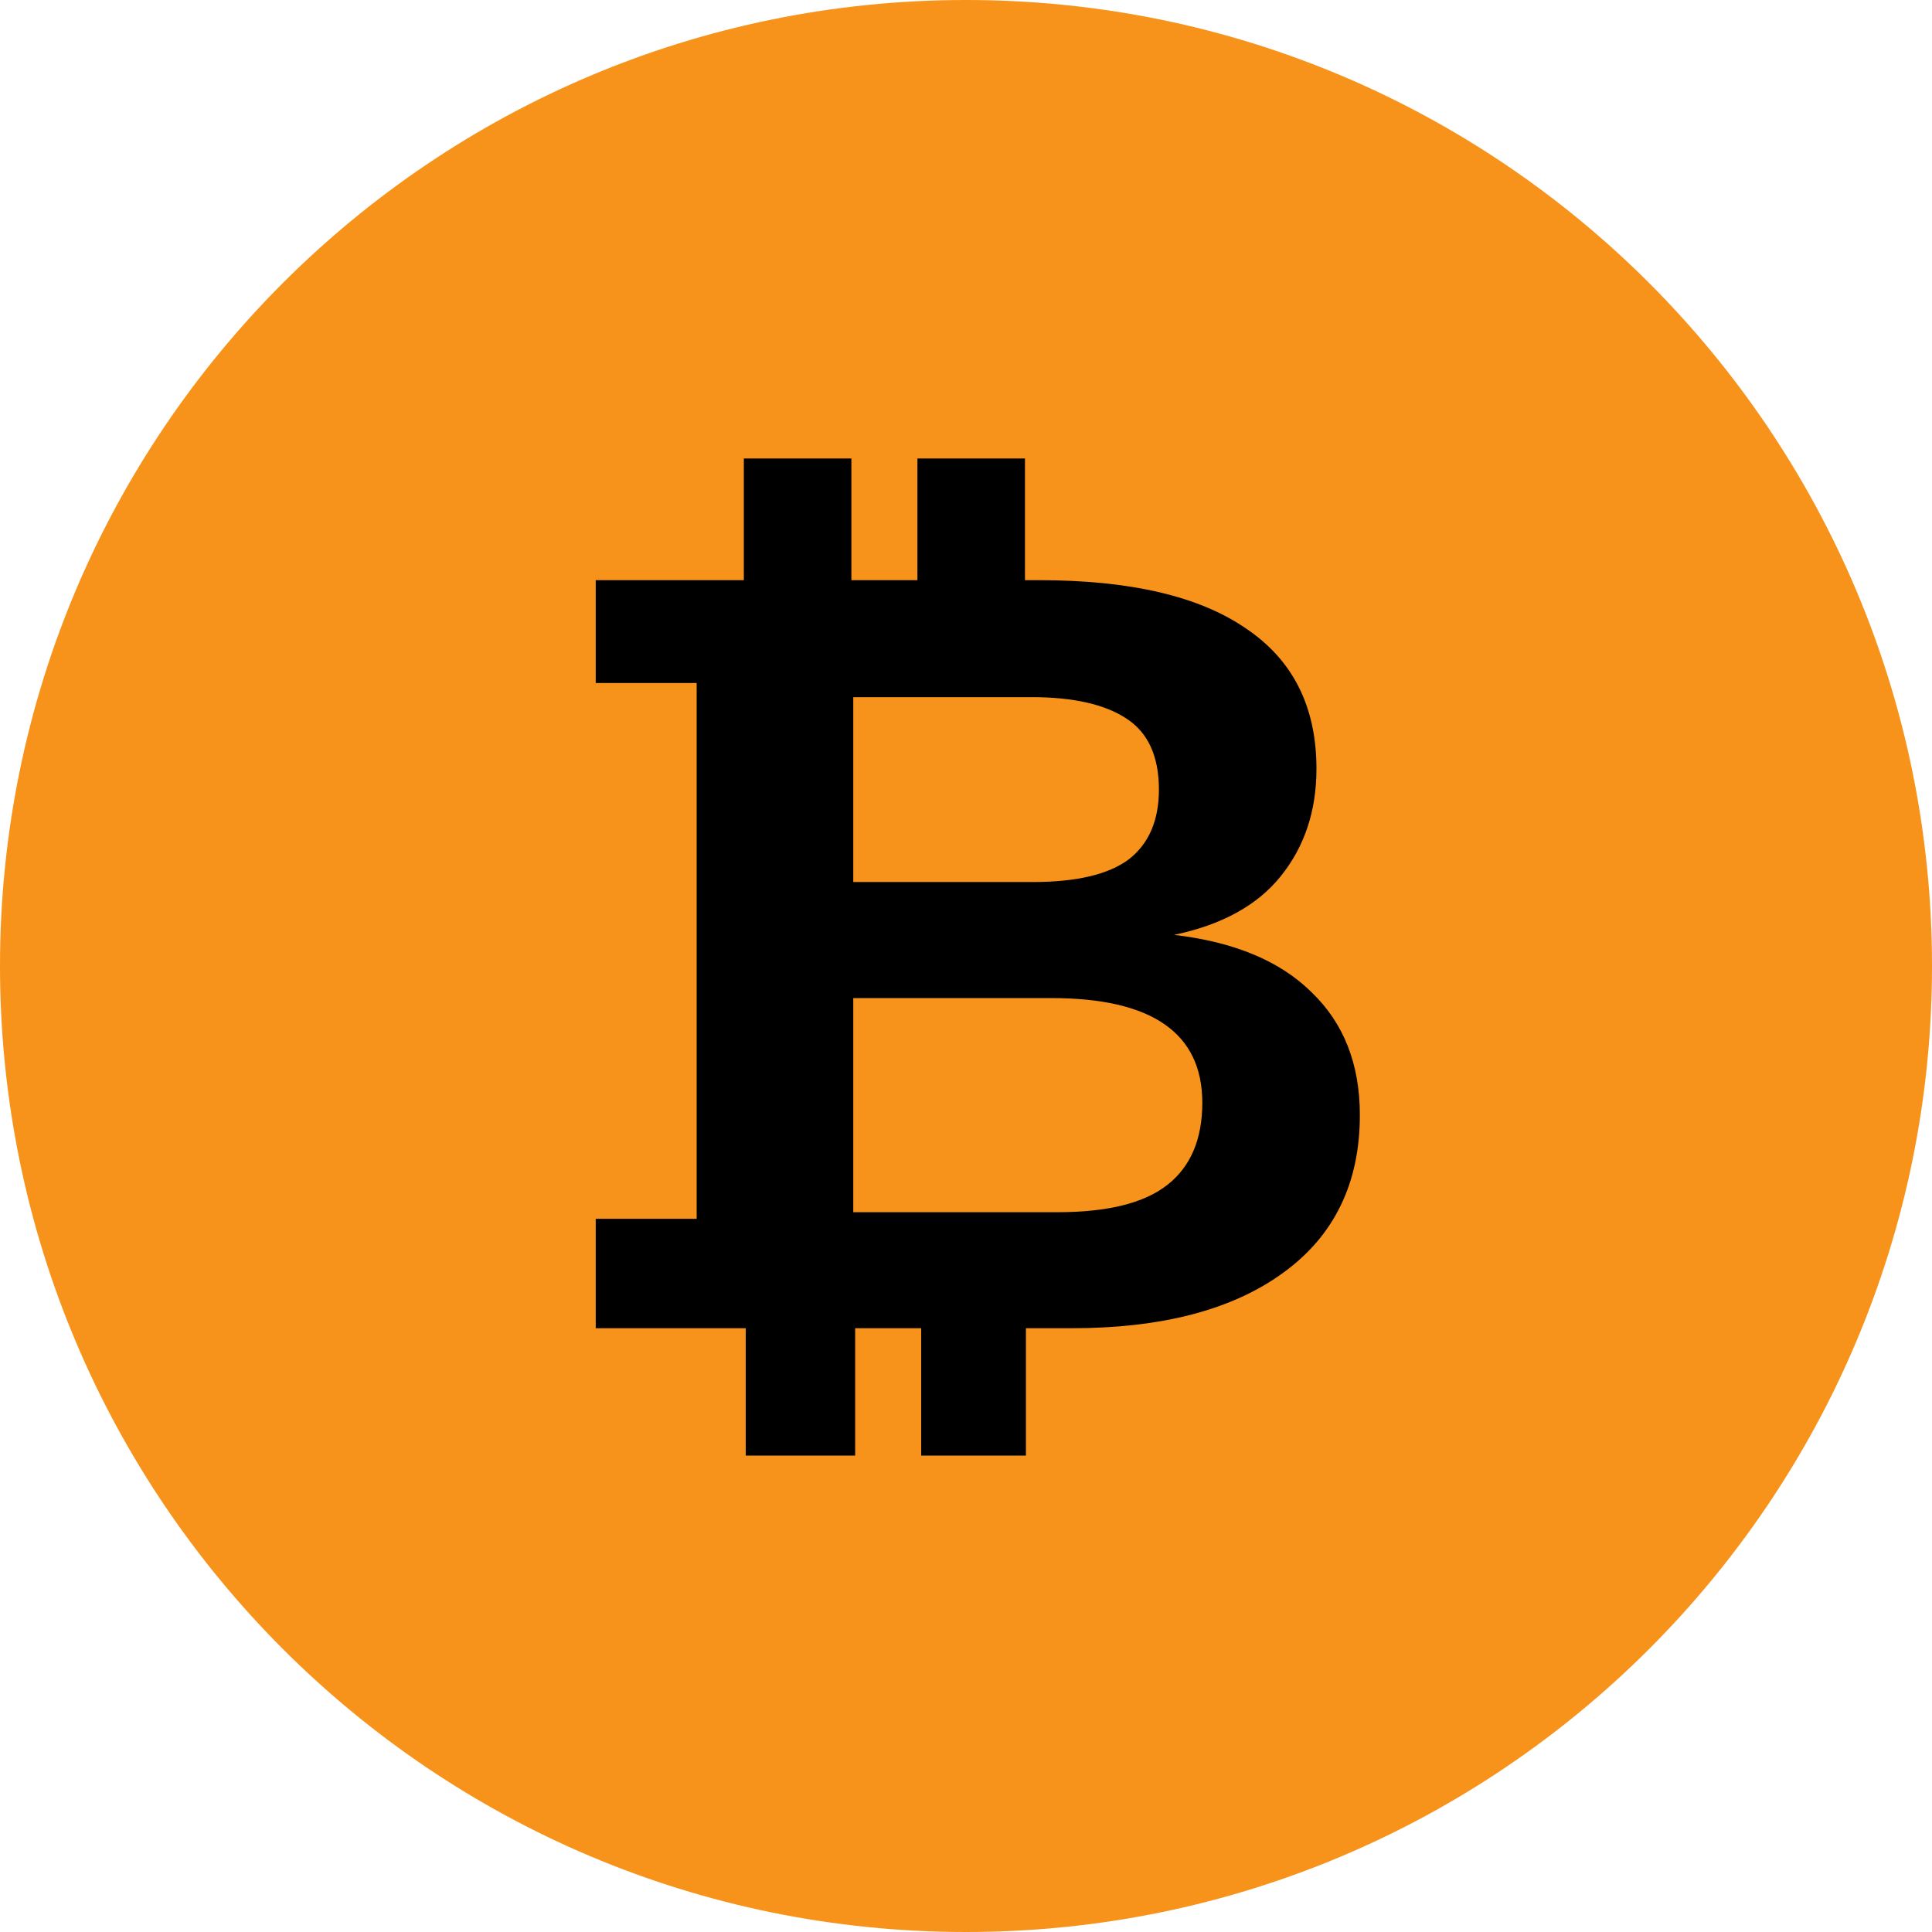
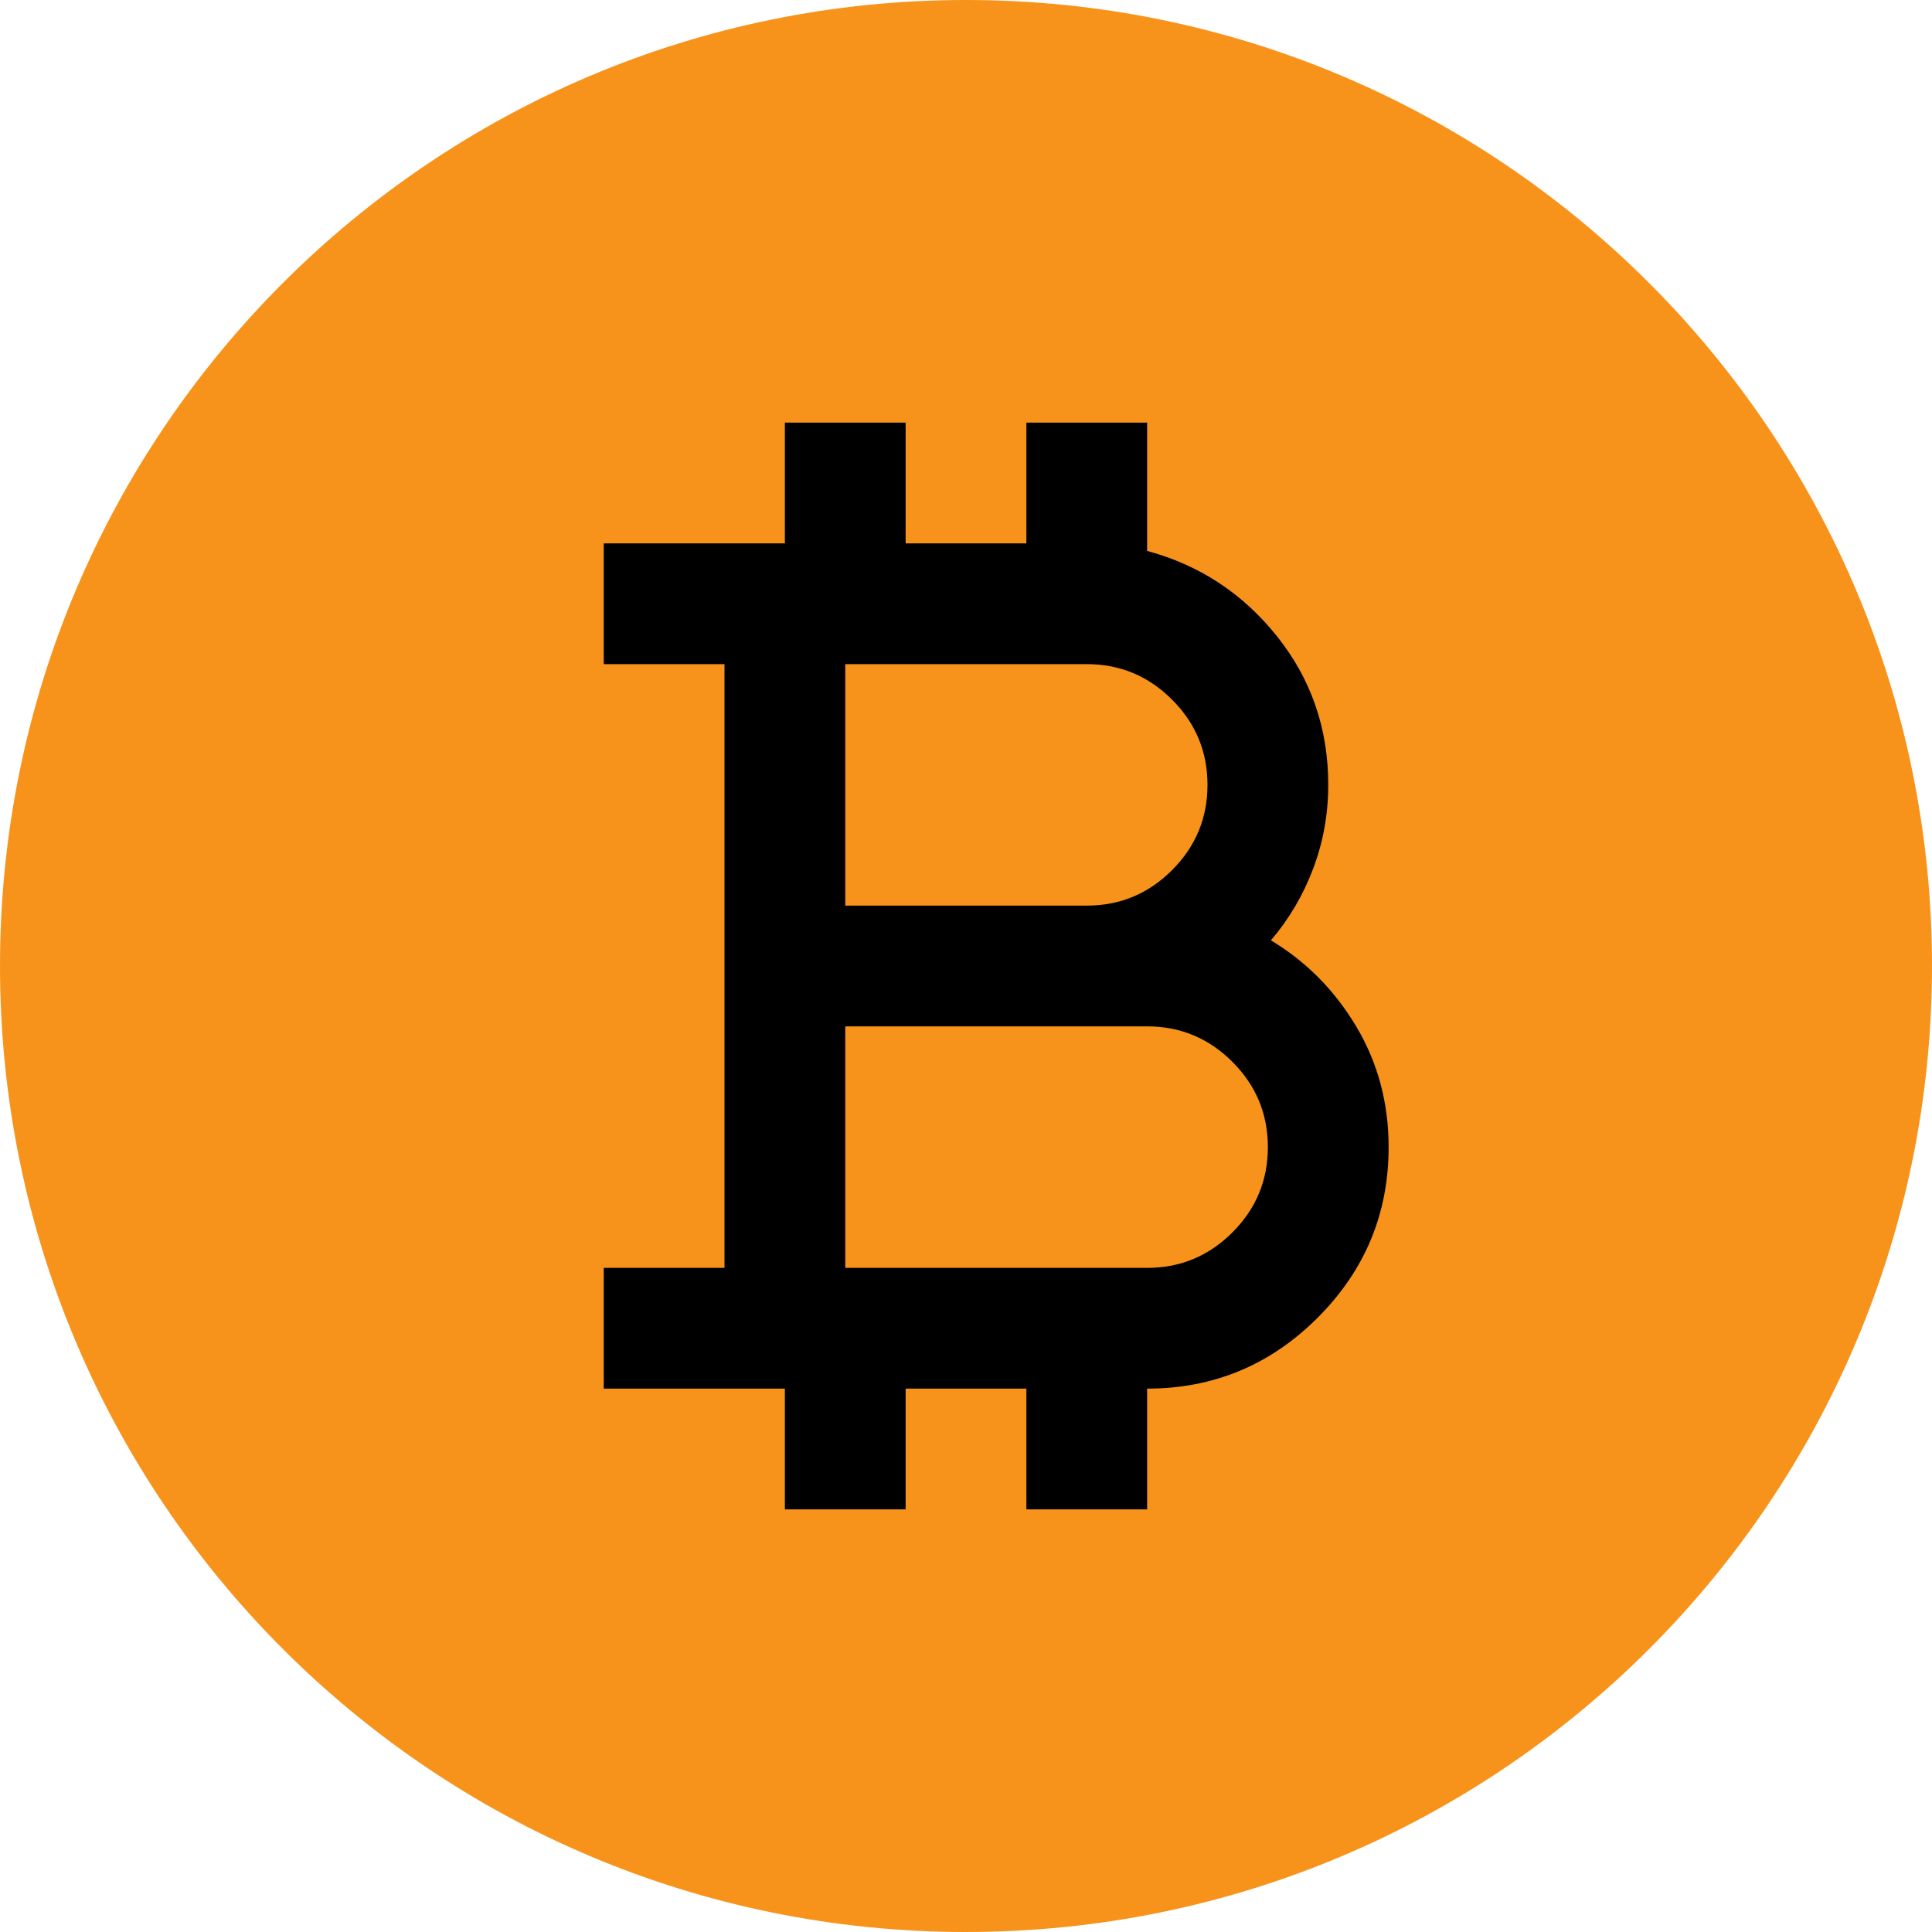
<svg xmlns="http://www.w3.org/2000/svg" width="32" height="32" viewBox="0 0 32 32" fill="none">
  <rect width="32" height="32" rx="16" fill="#F7931A" />
-   <text x="16" y="22" text-anchor="middle" fill="#000000" font-family="Arial, sans-serif" font-size="18" font-weight="bold">₿</text>
+   <g transform="translate(4, 4) scale(1)">
+     <svg height="24px" viewBox="0 -960 960 960" width="24px" fill="#000000">
+       <path d="M360-120v-80H240v-80h80v-400h-80v-80h120v-80h80v80h80v-80h80v85q52 14 86 56.5t34 98.5q0 29-10 55.5T682-497q35 21 56.5 57t21.5 80q0 66-47 113t-113 47v80h-80v-80h-80v80h-80Zm40-400h160q33 0 56.5-23.5T640-600q0-33-23.5-56.5T560-680H400v160Zm0 240h200q33 0 56.5-23.5T680-360q0-33-23.5-56.5T600-440H400v160Z" />
+     </svg>
+   </g>
</svg>
